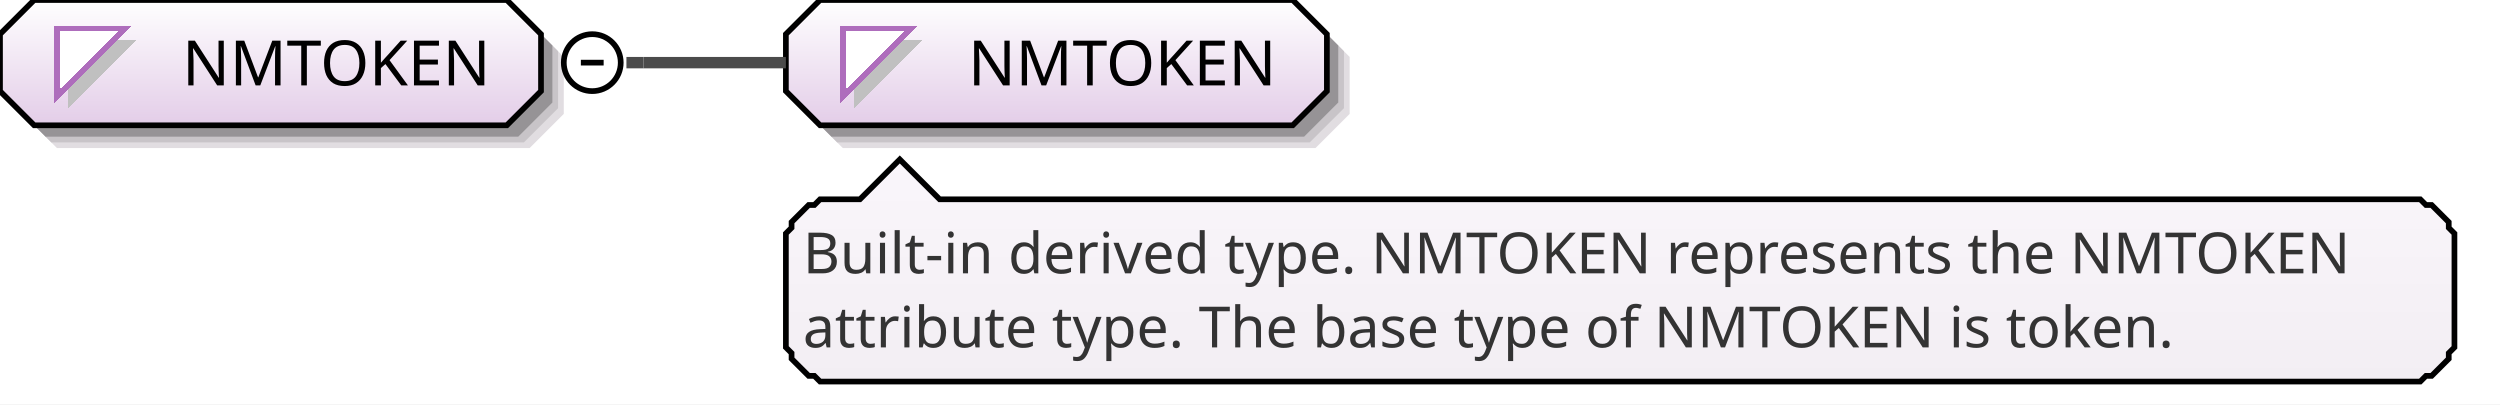
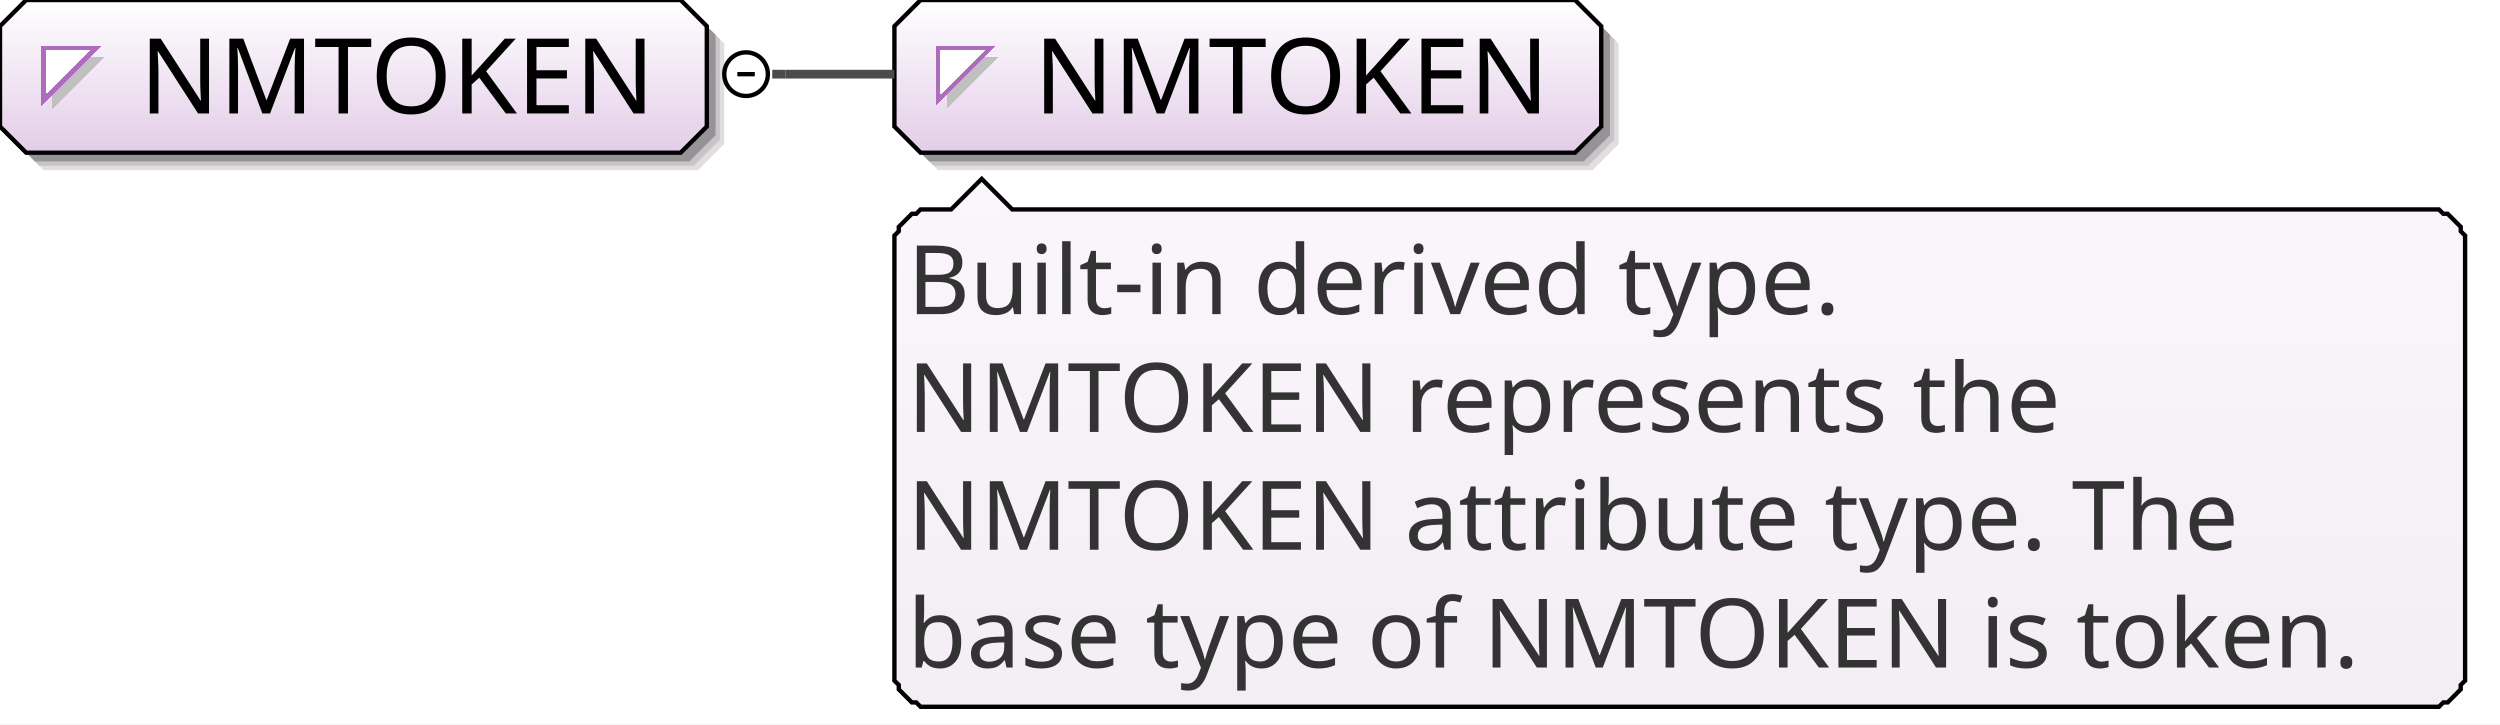
- <svg xmlns="http://www.w3.org/2000/svg" color-interpolation="auto" color-rendering="auto" fill="black" fill-opacity="1" font-family="'Dialog'" font-size="12px" font-style="normal" font-weight="normal" height="71" image-rendering="auto" shape-rendering="auto" stroke="black" stroke-dasharray="none" stroke-dashoffset="0" stroke-linecap="square" stroke-linejoin="miter" stroke-miterlimit="10" stroke-opacity="1" stroke-width="1" text-rendering="auto" width="439">
+ <svg xmlns="http://www.w3.org/2000/svg" color-interpolation="auto" color-rendering="auto" fill="black" fill-opacity="1" font-family="'Dialog'" font-size="12px" font-style="normal" font-weight="normal" height="166" image-rendering="auto" shape-rendering="auto" stroke="black" stroke-dasharray="none" stroke-dashoffset="0" stroke-linecap="square" stroke-linejoin="miter" stroke-miterlimit="10" stroke-opacity="1" stroke-width="1" text-rendering="auto" width="573">
  <defs id="genericDefs" />
  <g>
    <defs id="defs1">
-       <linearGradient gradientUnits="userSpaceOnUse" id="linearGradient1" spreadMethod="pad" x1="0" x2="0" y1="0" y2="22">
+       <linearGradient gradientUnits="userSpaceOnUse" id="linearGradient1" spreadMethod="pad" x1="0" x2="0" y1="0" y2="35">
        <stop offset="0%" stop-color="white" stop-opacity="1" />
        <stop offset="100%" stop-color="rgb(227,205,232)" stop-opacity="1" />
      </linearGradient>
-       <linearGradient gradientUnits="userSpaceOnUse" id="linearGradient2" spreadMethod="pad" x1="138" x2="138" y1="0" y2="22">
+       <linearGradient gradientUnits="userSpaceOnUse" id="linearGradient2" spreadMethod="pad" x1="205" x2="205" y1="0" y2="35">
        <stop offset="0%" stop-color="white" stop-opacity="1" />
        <stop offset="100%" stop-color="rgb(227,205,232)" stop-opacity="1" />
      </linearGradient>
-       <linearGradient gradientUnits="userSpaceOnUse" id="linearGradient3" spreadMethod="pad" x1="138" x2="138" y1="28" y2="67">
+       <linearGradient gradientUnits="userSpaceOnUse" id="linearGradient3" spreadMethod="pad" x1="205" x2="205" y1="41" y2="162">
        <stop offset="0%" stop-color="rgb(250,246,251)" stop-opacity="1" />
        <stop offset="100%" stop-color="rgb(242,238,243)" stop-opacity="1" />
      </linearGradient>
      <clipPath clipPathUnits="userSpaceOnUse" id="clipPath1">
-         <path d="M0 0 L439 0 L439 71 L0 71 L0 0 Z" />
+         <path d="M0 0 L573 0 L573 166 L0 166 L0 0 Z" />
      </clipPath>
    </defs>
    <g fill="white" stroke="white">
-       <rect clip-path="url(#clipPath1)" height="71" stroke="none" width="439" x="0" y="0" />
+       <rect clip-path="url(#clipPath1)" height="166" stroke="none" width="573" x="0" y="0" />
    </g>
-     <g fill="rgb(225,221,225)" font-family="sans-serif" font-size="11px" stroke="rgb(225,221,225)" text-rendering="optimizeLegibility">
-       <polygon clip-path="url(#clipPath1)" points=" 4 10 4 20 10 26 93 26 99 20 99 10 93 4 10 4" stroke="none" />
-       <polygon clip-path="url(#clipPath1)" fill="rgb(200,196,200)" points=" 3 9 3 19 9 25 92 25 98 19 98 9 92 3 9 3" stroke="none" />
-       <polygon clip-path="url(#clipPath1)" fill="rgb(150,147,150)" points=" 2 8 2 18 8 24 91 24 97 18 97 8 91 2 8 2" stroke="none" />
+     <g fill="rgb(225,221,225)" font-family="sans-serif" font-size="24px" stroke="rgb(225,221,225)" text-rendering="optimizeLegibility">
+       <polygon clip-path="url(#clipPath1)" points=" 4 10 4 33 10 39 160 39 166 33 166 10 160 4 10 4" stroke="none" />
+       <polygon clip-path="url(#clipPath1)" fill="rgb(200,196,200)" points=" 3 9 3 32 9 38 159 38 165 32 165 9 159 3 9 3" stroke="none" />
+       <polygon clip-path="url(#clipPath1)" fill="rgb(150,147,150)" points=" 2 8 2 31 8 37 158 37 164 31 164 8 158 2 8 2" stroke="none" />
    </g>
-     <g fill="url(#linearGradient1)" font-family="sans-serif" font-size="11px" shape-rendering="crispEdges" stroke="url(#linearGradient1)" text-rendering="geometricPrecision">
-       <polygon clip-path="url(#clipPath1)" points=" 0 6 0 16 6 22 89 22 95 16 95 6 89 0 6 0" stroke="none" />
+     <g fill="url(#linearGradient1)" font-family="sans-serif" font-size="24px" shape-rendering="crispEdges" stroke="url(#linearGradient1)" text-rendering="geometricPrecision">
+       <polygon clip-path="url(#clipPath1)" points=" 0 6 0 29 6 35 156 35 162 29 162 6 156 0 6 0" stroke="none" />
    </g>
-     <g font-family="sans-serif" font-size="11px" stroke-linecap="butt" text-rendering="optimizeLegibility">
-       <polygon clip-path="url(#clipPath1)" fill="none" points=" 0 6 0 16 6 22 89 22 95 16 95 6 89 0 6 0" />
+     <g font-family="sans-serif" font-size="24px" stroke-linecap="butt" text-rendering="optimizeLegibility">
+       <polygon clip-path="url(#clipPath1)" fill="none" points=" 0 6 0 29 6 35 156 35 162 29 162 6 156 0 6 0" />
    </g>
-     <g fill="silver" font-family="sans-serif" font-size="11px" shape-rendering="crispEdges" stroke="silver" stroke-linecap="butt" text-rendering="geometricPrecision">
-       <polygon clip-path="url(#clipPath1)" points=" 12 7 24 7 12 19" stroke="none" />
-       <polygon clip-path="url(#clipPath1)" fill="white" points=" 10 5 22 5 10 17" stroke="none" />
-       <polygon clip-path="url(#clipPath1)" fill="none" points=" 10 5 22 5 10 17" stroke="rgb(174,109,188)" />
-       <text clip-path="url(#clipPath1)" fill="black" stroke="none" x="32" xml:space="preserve" y="15">NMTOKEN</text>
+     <g fill="silver" font-family="sans-serif" font-size="24px" shape-rendering="crispEdges" stroke="silver" stroke-linecap="butt" text-rendering="geometricPrecision">
+       <polygon clip-path="url(#clipPath1)" points=" 12 13 24 13 12 25" stroke="none" />
+       <polygon clip-path="url(#clipPath1)" fill="white" points=" 10 11 22 11 10 23" stroke="none" />
+       <polygon clip-path="url(#clipPath1)" fill="none" points=" 10 11 22 11 10 23" stroke="rgb(174,109,188)" />
+       <text clip-path="url(#clipPath1)" fill="black" stroke="none" x="32" xml:space="preserve" y="26">NMTOKEN</text>
    </g>
-     <g font-family="sans-serif" font-size="11px" stroke-linecap="butt" text-rendering="optimizeLegibility">
-       <circle clip-path="url(#clipPath1)" cx="104" cy="11" fill="none" r="5" />
-       <line clip-path="url(#clipPath1)" fill="none" x1="102" x2="106" y1="11" y2="11" />
-       <polygon clip-path="url(#clipPath1)" fill="rgb(225,221,225)" points=" 142 10 142 20 148 26 231 26 237 20 237 10 231 4 148 4" stroke="none" />
-       <polygon clip-path="url(#clipPath1)" fill="rgb(200,196,200)" points=" 141 9 141 19 147 25 230 25 236 19 236 9 230 3 147 3" stroke="none" />
-       <polygon clip-path="url(#clipPath1)" fill="rgb(150,147,150)" points=" 140 8 140 18 146 24 229 24 235 18 235 8 229 2 146 2" stroke="none" />
+     <g font-family="sans-serif" font-size="24px" stroke-linecap="butt" text-rendering="optimizeLegibility">
+       <circle clip-path="url(#clipPath1)" cx="171" cy="17" fill="none" r="5" />
+       <line clip-path="url(#clipPath1)" fill="none" x1="169" x2="173" y1="17" y2="17" />
+       <polygon clip-path="url(#clipPath1)" fill="rgb(225,221,225)" points=" 209 10 209 33 215 39 365 39 371 33 371 10 365 4 215 4" stroke="none" />
+       <polygon clip-path="url(#clipPath1)" fill="rgb(200,196,200)" points=" 208 9 208 32 214 38 364 38 370 32 370 9 364 3 214 3" stroke="none" />
+       <polygon clip-path="url(#clipPath1)" fill="rgb(150,147,150)" points=" 207 8 207 31 213 37 363 37 369 31 369 8 363 2 213 2" stroke="none" />
    </g>
-     <g fill="url(#linearGradient2)" font-family="sans-serif" font-size="11px" shape-rendering="crispEdges" stroke="url(#linearGradient2)" stroke-linecap="butt" text-rendering="geometricPrecision">
-       <polygon clip-path="url(#clipPath1)" points=" 138 6 138 16 144 22 227 22 233 16 233 6 227 0 144 0" stroke="none" />
+     <g fill="url(#linearGradient2)" font-family="sans-serif" font-size="24px" shape-rendering="crispEdges" stroke="url(#linearGradient2)" stroke-linecap="butt" text-rendering="geometricPrecision">
+       <polygon clip-path="url(#clipPath1)" points=" 205 6 205 29 211 35 361 35 367 29 367 6 361 0 211 0" stroke="none" />
    </g>
-     <g font-family="sans-serif" font-size="11px" stroke-linecap="butt" text-rendering="optimizeLegibility">
-       <polygon clip-path="url(#clipPath1)" fill="none" points=" 138 6 138 16 144 22 227 22 233 16 233 6 227 0 144 0" />
+     <g font-family="sans-serif" font-size="24px" stroke-linecap="butt" text-rendering="optimizeLegibility">
+       <polygon clip-path="url(#clipPath1)" fill="none" points=" 205 6 205 29 211 35 361 35 367 29 367 6 361 0 211 0" />
    </g>
-     <g fill="silver" font-family="sans-serif" font-size="11px" shape-rendering="crispEdges" stroke="silver" stroke-linecap="butt" text-rendering="geometricPrecision">
-       <polygon clip-path="url(#clipPath1)" points=" 150 7 162 7 150 19" stroke="none" />
-       <polygon clip-path="url(#clipPath1)" fill="white" points=" 148 5 160 5 148 17" stroke="none" />
-       <polygon clip-path="url(#clipPath1)" fill="none" points=" 148 5 160 5 148 17" stroke="rgb(174,109,188)" />
-       <text clip-path="url(#clipPath1)" fill="black" stroke="none" x="170" xml:space="preserve" y="15">NMTOKEN</text>
-       <polygon clip-path="url(#clipPath1)" fill="url(#linearGradient3)" points=" 138 41 139 40 139 39 140 38 141 37 142 36 143 36 144 35 151 35 158 28 165 35 425 35 426 36 427 36 428 37 429 38 430 39 430 40 431 41 431 61 430 62 430 63 429 64 428 65 427 66 426 66 425 67 144 67 143 66 142 66 141 65 140 64 139 63 139 62 138 61" stroke="none" />
+     <g fill="silver" font-family="sans-serif" font-size="24px" shape-rendering="crispEdges" stroke="silver" stroke-linecap="butt" text-rendering="geometricPrecision">
+       <polygon clip-path="url(#clipPath1)" points=" 217 13 229 13 217 25" stroke="none" />
+       <polygon clip-path="url(#clipPath1)" fill="white" points=" 215 11 227 11 215 23" stroke="none" />
+       <polygon clip-path="url(#clipPath1)" fill="none" points=" 215 11 227 11 215 23" stroke="rgb(174,109,188)" />
+       <text clip-path="url(#clipPath1)" fill="black" stroke="none" x="237" xml:space="preserve" y="26">NMTOKEN</text>
+       <polygon clip-path="url(#clipPath1)" fill="url(#linearGradient3)" points=" 205 54 206 53 206 52 207 51 208 50 209 49 210 49 211 48 218 48 225 41 232 48 559 48 560 49 561 49 562 50 563 51 564 52 564 53 565 54 565 156 564 157 564 158 563 159 562 160 561 161 560 161 559 162 211 162 210 161 209 161 208 160 207 159 206 158 206 157 205 156" stroke="none" />
    </g>
-     <g font-family="sans-serif" font-size="11px" stroke-linecap="butt" text-rendering="optimizeLegibility">
-       <polygon clip-path="url(#clipPath1)" fill="none" points=" 138 41 139 40 139 39 140 38 141 37 142 36 143 36 144 35 151 35 158 28 165 35 425 35 426 36 427 36 428 37 429 38 430 39 430 40 431 41 431 61 430 62 430 63 429 64 428 65 427 66 426 66 425 67 144 67 143 66 142 66 141 65 140 64 139 63 139 62 138 61" />
+     <g font-family="sans-serif" font-size="24px" stroke-linecap="butt" text-rendering="optimizeLegibility">
+       <polygon clip-path="url(#clipPath1)" fill="none" points=" 205 54 206 53 206 52 207 51 208 50 209 49 210 49 211 48 218 48 225 41 232 48 559 48 560 49 561 49 562 50 563 51 564 52 564 53 565 54 565 156 564 157 564 158 563 159 562 160 561 161 560 161 559 162 211 162 210 161 209 161 208 160 207 159 206 158 206 157 205 156" />
    </g>
-     <g fill="rgb(51,51,51)" font-family="sans-serif" font-size="10px" shape-rendering="crispEdges" stroke="rgb(51,51,51)" stroke-linecap="butt" text-rendering="geometricPrecision">
-       <text clip-path="url(#clipPath1)" stroke="none" x="141" xml:space="preserve" y="48">Built-in derived type. NMTOKEN represents the NMTOKEN </text>
-       <text clip-path="url(#clipPath1)" stroke="none" x="141" xml:space="preserve" y="61">attribute type. The base type of NMTOKEN is token.</text>
+     <g fill="rgb(51,51,51)" font-family="sans-serif" font-size="22px" shape-rendering="crispEdges" stroke="rgb(51,51,51)" stroke-linecap="butt" text-rendering="geometricPrecision">
+       <text clip-path="url(#clipPath1)" stroke="none" x="208" xml:space="preserve" y="72">Built-in derived type. </text>
+       <text clip-path="url(#clipPath1)" stroke="none" x="208" xml:space="preserve" y="99">NMTOKEN represents the </text>
+       <text clip-path="url(#clipPath1)" stroke="none" x="208" xml:space="preserve" y="126">NMTOKEN attribute type. The </text>
+       <text clip-path="url(#clipPath1)" stroke="none" x="208" xml:space="preserve" y="153">base type of NMTOKEN is token.</text>
    </g>
-     <g fill="rgb(75,75,75)" font-family="sans-serif" font-size="11px" stroke="rgb(75,75,75)" stroke-linecap="butt" stroke-width="2" text-rendering="optimizeLegibility">
-       <line clip-path="url(#clipPath1)" fill="none" x1="110" x2="113" y1="11" y2="11" />
-       <line clip-path="url(#clipPath1)" fill="none" x1="113" x2="113" y1="11" y2="11" />
-       <line clip-path="url(#clipPath1)" fill="none" x1="113" x2="138" y1="11" y2="11" />
+     <g fill="rgb(75,75,75)" font-family="sans-serif" font-size="24px" stroke="rgb(75,75,75)" stroke-linecap="butt" stroke-width="2" text-rendering="optimizeLegibility">
+       <line clip-path="url(#clipPath1)" fill="none" x1="177" x2="180" y1="17" y2="17" />
+       <line clip-path="url(#clipPath1)" fill="none" x1="180" x2="180" y1="17" y2="17" />
+       <line clip-path="url(#clipPath1)" fill="none" x1="180" x2="205" y1="17" y2="17" />
    </g>
  </g>
</svg>
